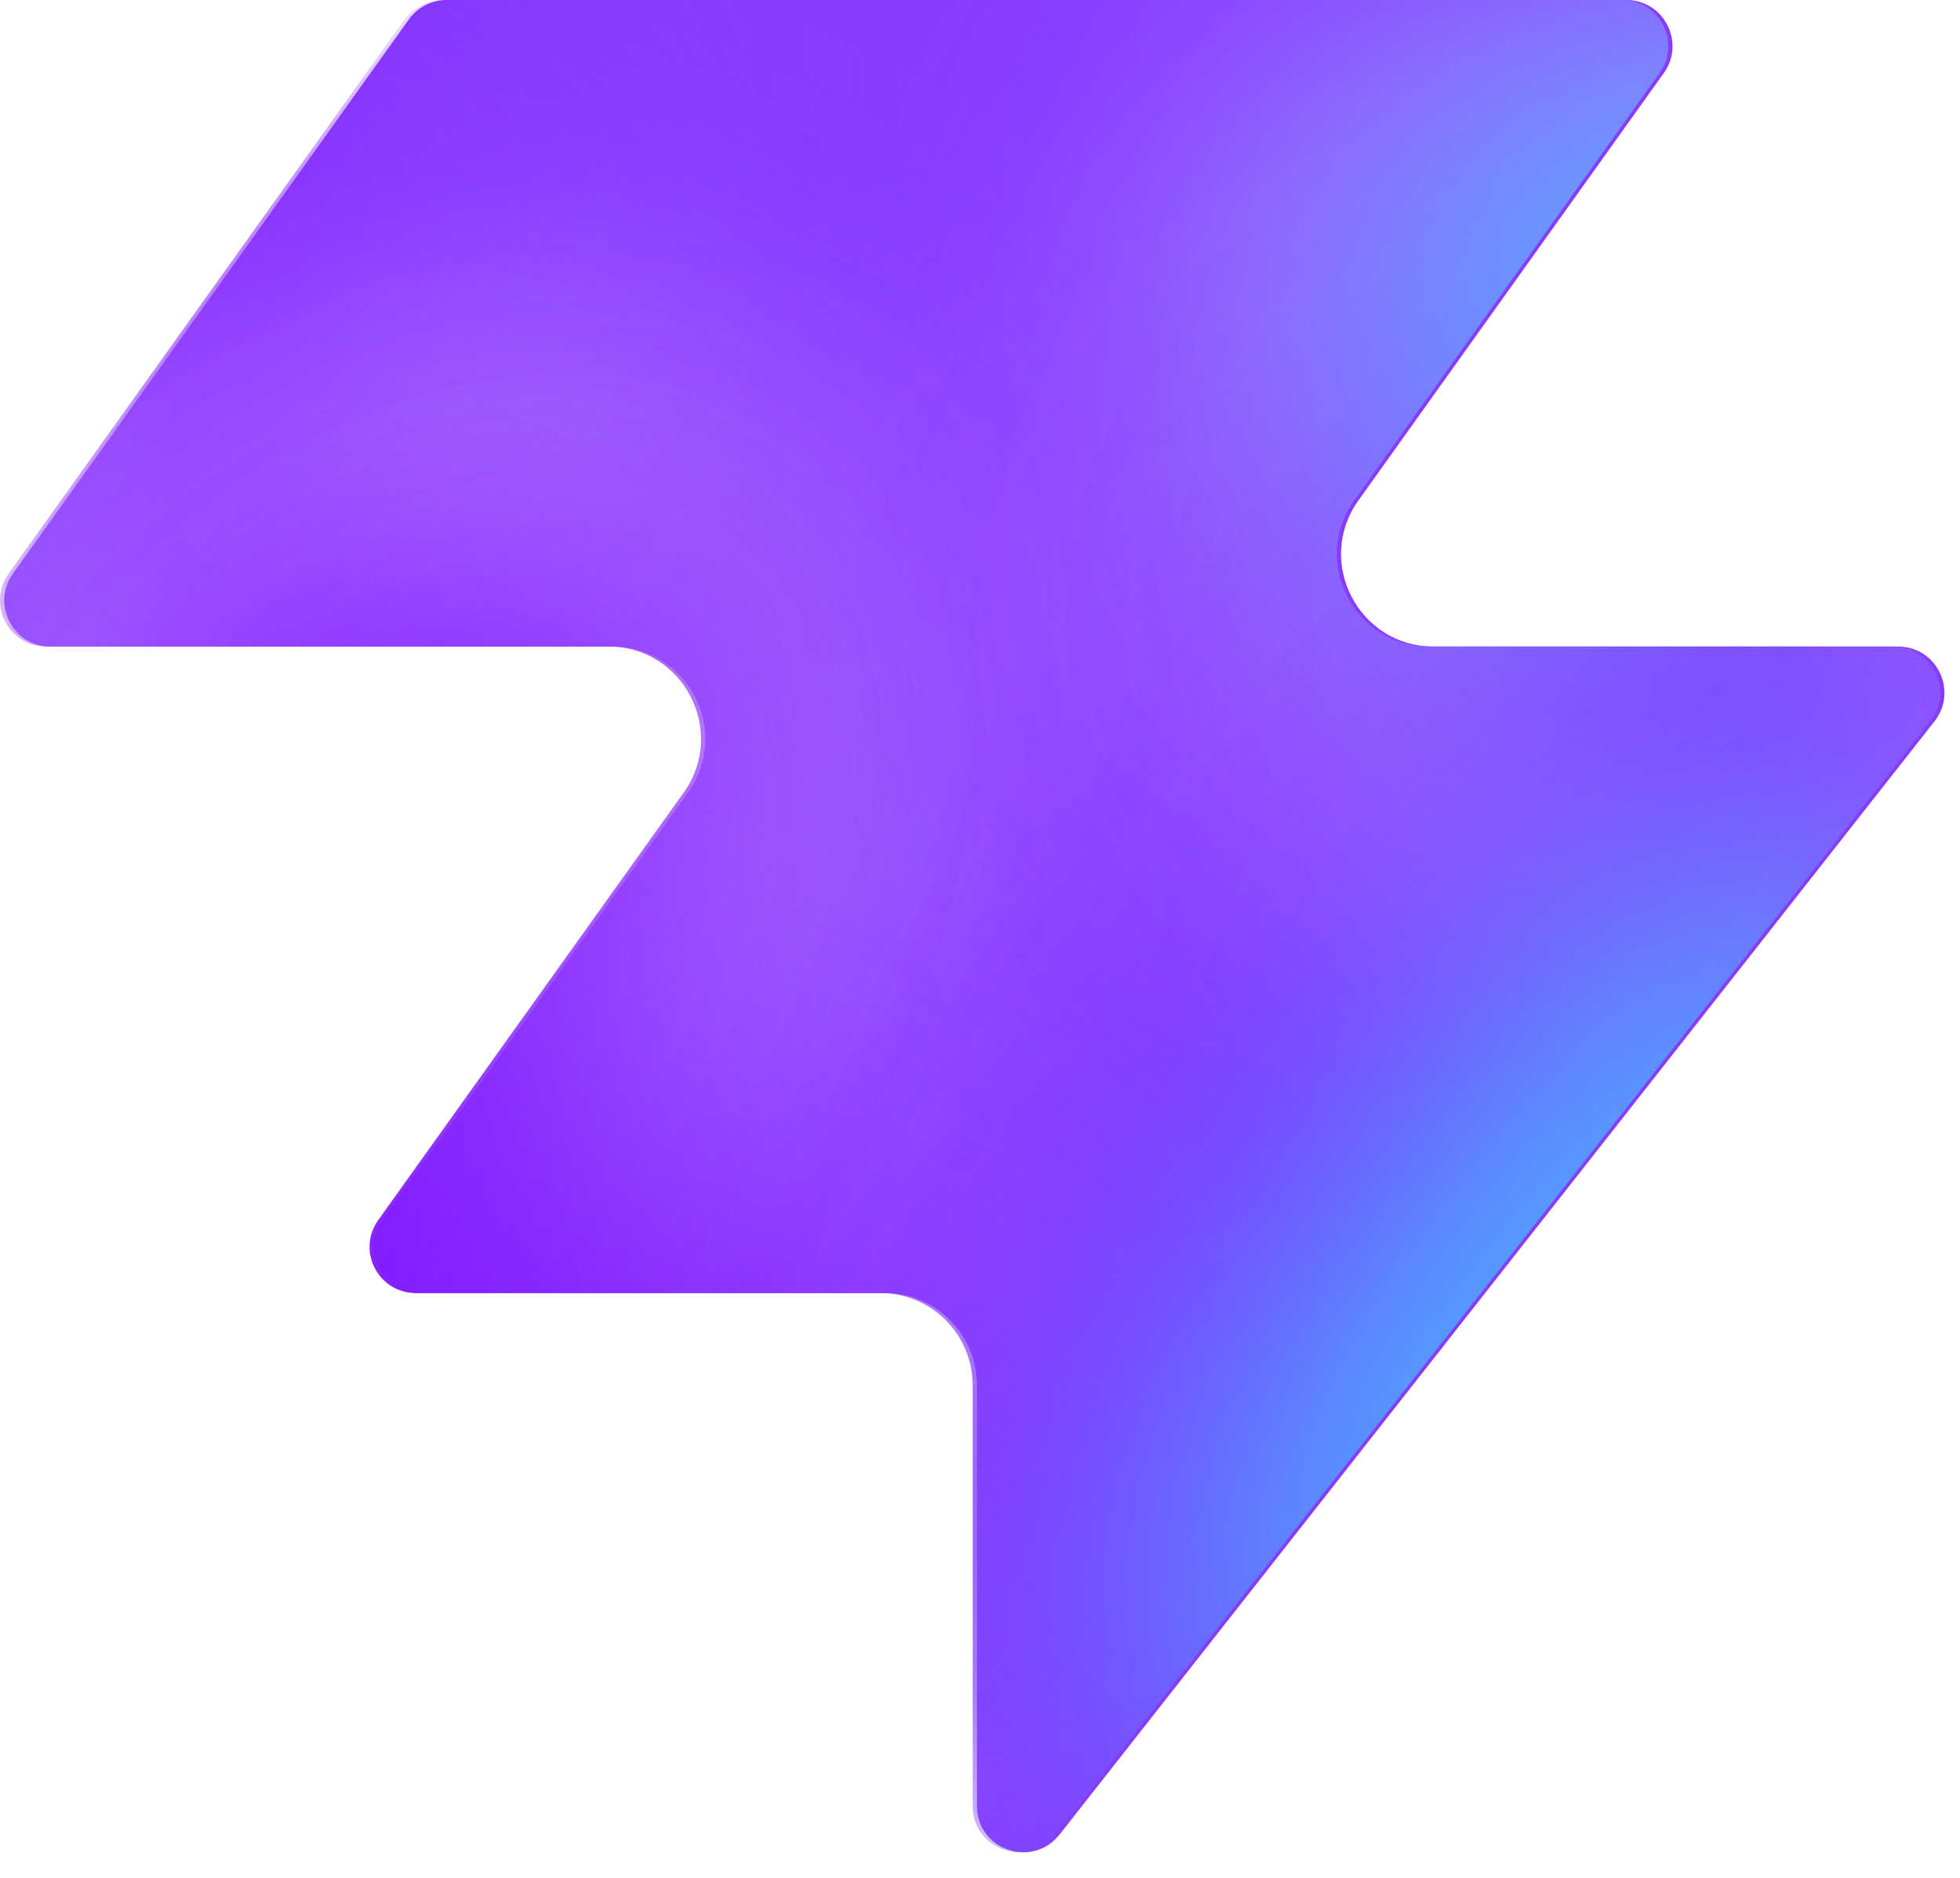
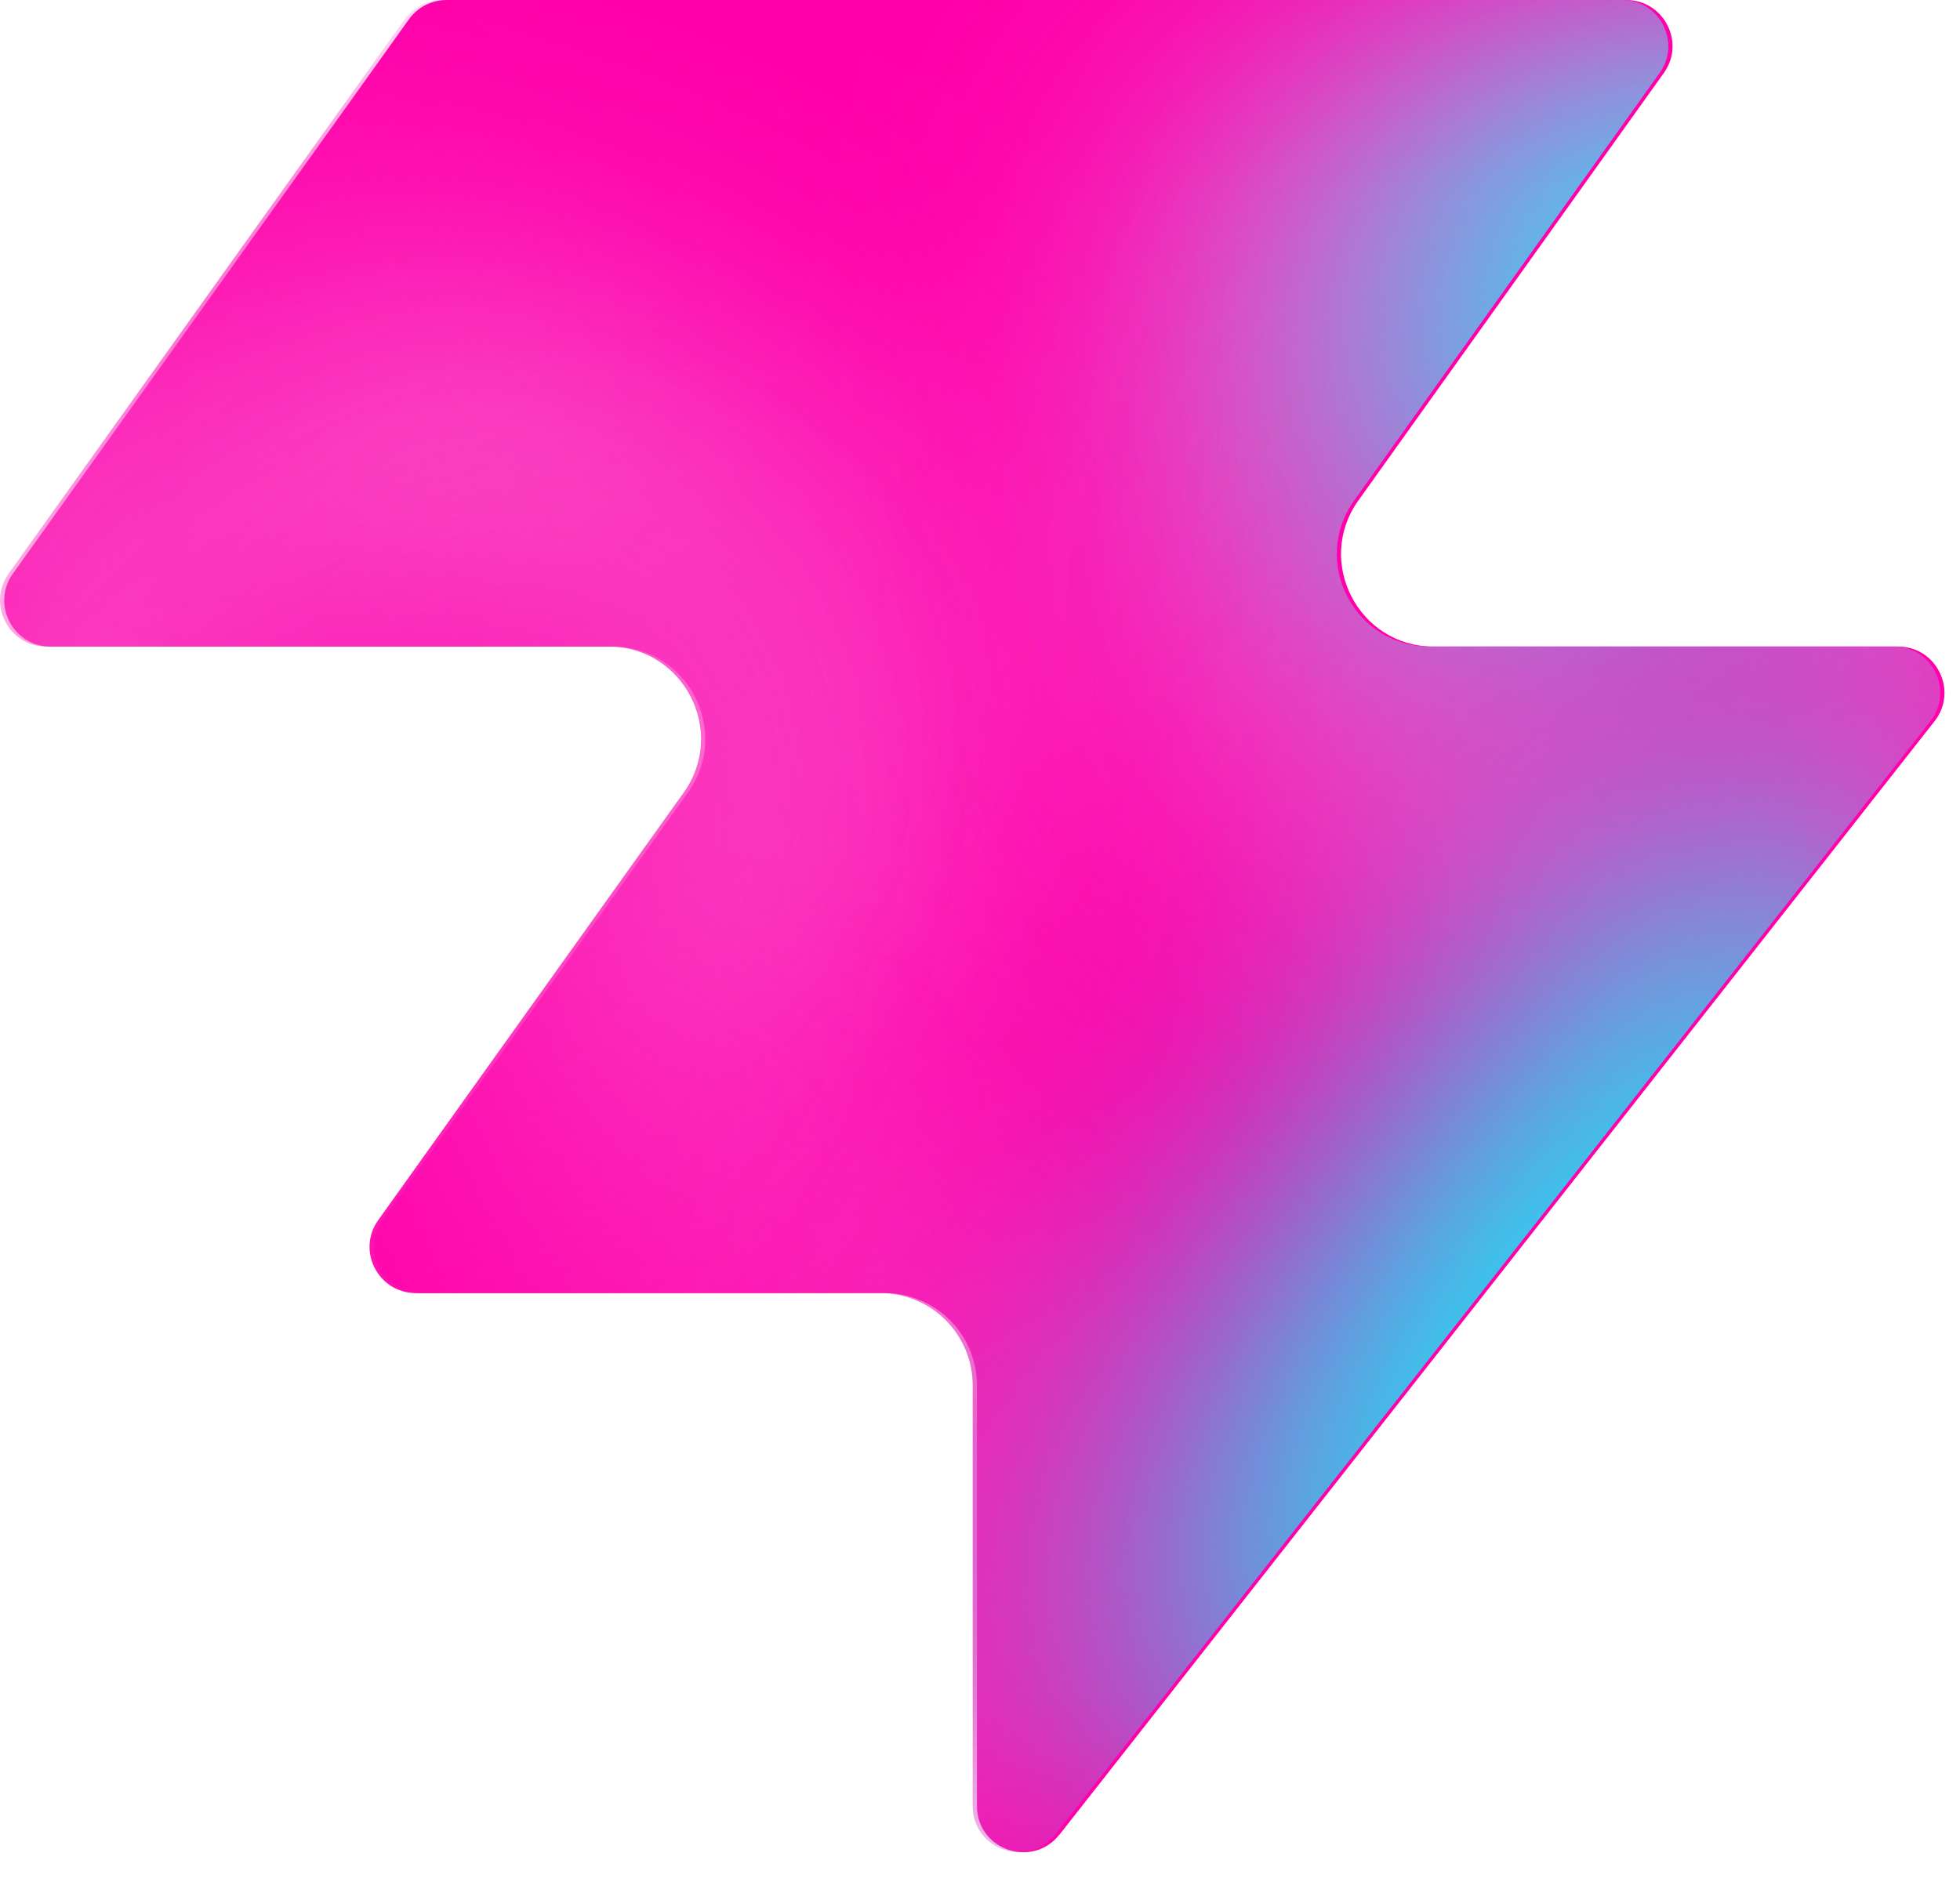
<svg xmlns="http://www.w3.org/2000/svg" width="48" height="46" fill="none" viewBox="0 0 48 46">
-   <path fill="#863bff" d="M25.946 44.938c-.664.845-2.021.375-2.021-.698V33.937a2.26 2.26 0 0 0-2.262-2.262H10.287c-.92 0-1.456-1.04-.92-1.788l7.48-10.471c1.07-1.497 0-3.578-1.842-3.578H1.237c-.92 0-1.456-1.04-.92-1.788L10.013.474c.214-.297.556-.474.92-.474h28.894c.92 0 1.456 1.04.92 1.788l-7.48 10.471c-1.07 1.498 0 3.579 1.842 3.579h11.377c.943 0 1.473 1.088.89 1.83L25.947 44.94z" style="fill:#863bff;fill:color(display-p3 .525 .23 1);fill-opacity:1" />
+   <path fill="#ff00aa" d="M25.946 44.938c-.664.845-2.021.375-2.021-.698V33.937a2.26 2.26 0 0 0-2.262-2.262H10.287c-.92 0-1.456-1.04-.92-1.788l7.48-10.471c1.07-1.497 0-3.578-1.842-3.578H1.237c-.92 0-1.456-1.04-.92-1.788L10.013.474c.214-.297.556-.474.92-.474h28.894c.92 0 1.456 1.04.92 1.788l-7.48 10.471c-1.07 1.498 0 3.579 1.842 3.579h11.377c.943 0 1.473 1.088.89 1.83L25.947 44.94z" style="fill:#ff00aa;fill:color(display-p3 .525 .23 1);fill-opacity:1" />
  <mask id="a" width="48" height="46" x="0" y="0" maskUnits="userSpaceOnUse" style="mask-type:alpha">
    <path fill="#000" d="M25.842 44.938c-.664.844-2.021.375-2.021-.698V33.937a2.26 2.26 0 0 0-2.262-2.262H10.183c-.92 0-1.456-1.04-.92-1.788l7.48-10.471c1.07-1.498 0-3.579-1.842-3.579H1.133c-.92 0-1.456-1.04-.92-1.787L9.91.473c.214-.297.556-.474.92-.474h28.894c.92 0 1.456 1.04.92 1.788l-7.48 10.471c-1.07 1.498 0 3.578 1.842 3.578h11.377c.943 0 1.473 1.088.89 1.832L25.843 44.94z" style="fill:#000;fill-opacity:1" />
  </mask>
  <g mask="url(#a)">
    <g filter="url(#b)">
      <ellipse cx="5.508" cy="14.704" fill="#ede6ff" rx="5.508" ry="14.704" style="fill:#ede6ff;fill:color(display-p3 .927 .903 1);fill-opacity:1" transform="matrix(.00324 1 1 -.00324 -4.47 31.516)" />
    </g>
    <g filter="url(#c)">
      <ellipse cx="10.399" cy="29.851" fill="#ede6ff" rx="10.399" ry="29.851" style="fill:#ede6ff;fill:color(display-p3 .927 .903 1);fill-opacity:1" transform="matrix(.00324 1 1 -.00324 -39.328 7.883)" />
    </g>
    <g filter="url(#d)">
-       <ellipse cx="5.508" cy="30.487" fill="#7e14ff" rx="5.508" ry="30.487" style="fill:#7e14ff;fill:color(display-p3 .492 .077 1);fill-opacity:1" transform="rotate(89.814 -25.913 -14.639)scale(1 -1)" />
+       <ellipse cx="5.508" cy="30.487" fill="#ff00aa" rx="5.508" ry="30.487" style="fill:#ff00aa;fill:color(display-p3 .492 .077 1);fill-opacity:1" transform="rotate(89.814 -25.913 -14.639)scale(1 -1)" />
    </g>
    <g filter="url(#e)">
-       <ellipse cx="5.508" cy="30.599" fill="#7e14ff" rx="5.508" ry="30.599" style="fill:#7e14ff;fill:color(display-p3 .492 .077 1);fill-opacity:1" transform="rotate(89.814 -32.644 -3.334)scale(1 -1)" />
+       <ellipse cx="5.508" cy="30.599" fill="#ff00aa" rx="5.508" ry="30.599" style="fill:#ff00aa;fill:color(display-p3 .492 .077 1);fill-opacity:1" transform="rotate(89.814 -32.644 -3.334)scale(1 -1)" />
    </g>
    <g filter="url(#f)">
-       <ellipse cx="5.508" cy="30.599" fill="#7e14ff" rx="5.508" ry="30.599" style="fill:#7e14ff;fill:color(display-p3 .492 .077 1);fill-opacity:1" transform="matrix(.00324 1 1 -.00324 -34.34 30.47)" />
+       <ellipse cx="5.508" cy="30.599" fill="#ff00aa" rx="5.508" ry="30.599" style="fill:#ff00aa;fill:color(display-p3 .492 .077 1);fill-opacity:1" transform="matrix(.00324 1 1 -.00324 -34.34 30.47)" />
    </g>
    <g filter="url(#g)">
      <ellipse cx="14.072" cy="22.078" fill="#ede6ff" rx="14.072" ry="22.078" style="fill:#ede6ff;fill:color(display-p3 .927 .903 1);fill-opacity:1" transform="rotate(93.35 24.506 48.493)scale(-1 1)" />
    </g>
    <g filter="url(#h)">
-       <ellipse cx="3.47" cy="21.501" fill="#7e14ff" rx="3.47" ry="21.501" style="fill:#7e14ff;fill:color(display-p3 .492 .077 1);fill-opacity:1" transform="rotate(89.009 28.708 47.59)scale(-1 1)" />
+       <ellipse cx="3.47" cy="21.501" fill="#ff00aa" rx="3.47" ry="21.501" style="fill:#ff00aa;fill:color(display-p3 .492 .077 1);fill-opacity:1" transform="rotate(89.009 28.708 47.59)scale(-1 1)" />
    </g>
    <g filter="url(#i)">
-       <ellipse cx="3.47" cy="21.501" fill="#7e14ff" rx="3.47" ry="21.501" style="fill:#7e14ff;fill:color(display-p3 .492 .077 1);fill-opacity:1" transform="rotate(89.009 28.708 47.59)scale(-1 1)" />
+       <ellipse cx="3.47" cy="21.501" fill="#ff00aa" rx="3.47" ry="21.501" style="fill:#ff00aa;fill:color(display-p3 .492 .077 1);fill-opacity:1" transform="rotate(89.009 28.708 47.59)scale(-1 1)" />
    </g>
    <g filter="url(#j)">
-       <ellipse cx=".387" cy="8.972" fill="#7e14ff" rx="4.407" ry="29.108" style="fill:#7e14ff;fill:color(display-p3 .492 .077 1);fill-opacity:1" transform="rotate(39.51 .387 8.972)" />
+       <ellipse cx=".387" cy="8.972" fill="#ff00aa" rx="4.407" ry="29.108" style="fill:#ff00aa;fill:color(display-p3 .492 .077 1);fill-opacity:1" transform="rotate(39.51 .387 8.972)" />
    </g>
    <g filter="url(#k)">
-       <ellipse cx="47.523" cy="-6.092" fill="#7e14ff" rx="4.407" ry="29.108" style="fill:#7e14ff;fill:color(display-p3 .492 .077 1);fill-opacity:1" transform="rotate(37.892 47.523 -6.092)" />
+       <ellipse cx="47.523" cy="-6.092" fill="#ff00aa" rx="4.407" ry="29.108" style="fill:#ff00aa;fill:color(display-p3 .492 .077 1);fill-opacity:1" transform="rotate(37.892 47.523 -6.092)" />
    </g>
    <g filter="url(#l)">
-       <ellipse cx="41.412" cy="6.333" fill="#47bfff" rx="5.971" ry="9.665" style="fill:#47bfff;fill:color(display-p3 .28 .748 1);fill-opacity:1" transform="rotate(37.892 41.412 6.333)" />
+       <ellipse cx="41.412" cy="6.333" fill="#00ffff" rx="5.971" ry="9.665" style="fill:#00ffff;fill:color(display-p3 .28 .748 1);fill-opacity:1" transform="rotate(37.892 41.412 6.333)" />
    </g>
    <g filter="url(#m)">
-       <ellipse cx="-1.879" cy="38.332" fill="#7e14ff" rx="4.407" ry="29.108" style="fill:#7e14ff;fill:color(display-p3 .492 .077 1);fill-opacity:1" transform="rotate(37.892 -1.88 38.332)" />
+       <ellipse cx="-1.879" cy="38.332" fill="#ff00aa" rx="4.407" ry="29.108" style="fill:#ff00aa;fill:color(display-p3 .492 .077 1);fill-opacity:1" transform="rotate(37.892 -1.88 38.332)" />
    </g>
    <g filter="url(#n)">
-       <ellipse cx="-1.879" cy="38.332" fill="#7e14ff" rx="4.407" ry="29.108" style="fill:#7e14ff;fill:color(display-p3 .492 .077 1);fill-opacity:1" transform="rotate(37.892 -1.88 38.332)" />
+       <ellipse cx="-1.879" cy="38.332" fill="#ff00aa" rx="4.407" ry="29.108" style="fill:#ff00aa;fill:color(display-p3 .492 .077 1);fill-opacity:1" transform="rotate(37.892 -1.88 38.332)" />
    </g>
    <g filter="url(#o)">
-       <ellipse cx="35.651" cy="29.907" fill="#7e14ff" rx="4.407" ry="29.108" style="fill:#7e14ff;fill:color(display-p3 .492 .077 1);fill-opacity:1" transform="rotate(37.892 35.651 29.907)" />
+       <ellipse cx="35.651" cy="29.907" fill="#ff00aa" rx="4.407" ry="29.108" style="fill:#ff00aa;fill:color(display-p3 .492 .077 1);fill-opacity:1" transform="rotate(37.892 35.651 29.907)" />
    </g>
    <g filter="url(#p)">
-       <ellipse cx="38.418" cy="32.4" fill="#47bfff" rx="5.971" ry="15.297" style="fill:#47bfff;fill:color(display-p3 .28 .748 1);fill-opacity:1" transform="rotate(37.892 38.418 32.4)" />
+       <ellipse cx="38.418" cy="32.4" fill="#00ffff" rx="5.971" ry="15.297" style="fill:#00ffff;fill:color(display-p3 .28 .748 1);fill-opacity:1" transform="rotate(37.892 38.418 32.4)" />
    </g>
  </g>
  <defs>
    <filter id="b" width="60.045" height="41.654" x="-19.77" y="16.149" color-interpolation-filters="sRGB" filterUnits="userSpaceOnUse">
      <feFlood flood-opacity="0" result="BackgroundImageFix" />
      <feBlend in="SourceGraphic" in2="BackgroundImageFix" result="shape" />
      <feGaussianBlur result="effect1_foregroundBlur_2002_17158" stdDeviation="7.659" />
    </filter>
    <filter id="c" width="90.34" height="51.437" x="-54.613" y="-7.533" color-interpolation-filters="sRGB" filterUnits="userSpaceOnUse">
      <feFlood flood-opacity="0" result="BackgroundImageFix" />
      <feBlend in="SourceGraphic" in2="BackgroundImageFix" result="shape" />
      <feGaussianBlur result="effect1_foregroundBlur_2002_17158" stdDeviation="7.659" />
    </filter>
    <filter id="d" width="79.355" height="29.4" x="-49.64" y="2.03" color-interpolation-filters="sRGB" filterUnits="userSpaceOnUse">
      <feFlood flood-opacity="0" result="BackgroundImageFix" />
      <feBlend in="SourceGraphic" in2="BackgroundImageFix" result="shape" />
      <feGaussianBlur result="effect1_foregroundBlur_2002_17158" stdDeviation="4.596" />
    </filter>
    <filter id="e" width="79.579" height="29.4" x="-45.045" y="20.029" color-interpolation-filters="sRGB" filterUnits="userSpaceOnUse">
      <feFlood flood-opacity="0" result="BackgroundImageFix" />
      <feBlend in="SourceGraphic" in2="BackgroundImageFix" result="shape" />
      <feGaussianBlur result="effect1_foregroundBlur_2002_17158" stdDeviation="4.596" />
    </filter>
    <filter id="f" width="79.579" height="29.4" x="-43.513" y="21.178" color-interpolation-filters="sRGB" filterUnits="userSpaceOnUse">
      <feFlood flood-opacity="0" result="BackgroundImageFix" />
      <feBlend in="SourceGraphic" in2="BackgroundImageFix" result="shape" />
      <feGaussianBlur result="effect1_foregroundBlur_2002_17158" stdDeviation="4.596" />
    </filter>
    <filter id="g" width="74.749" height="58.852" x="15.756" y="-17.901" color-interpolation-filters="sRGB" filterUnits="userSpaceOnUse">
      <feFlood flood-opacity="0" result="BackgroundImageFix" />
      <feBlend in="SourceGraphic" in2="BackgroundImageFix" result="shape" />
      <feGaussianBlur result="effect1_foregroundBlur_2002_17158" stdDeviation="7.659" />
    </filter>
    <filter id="h" width="61.377" height="25.362" x="23.548" y="2.284" color-interpolation-filters="sRGB" filterUnits="userSpaceOnUse">
      <feFlood flood-opacity="0" result="BackgroundImageFix" />
      <feBlend in="SourceGraphic" in2="BackgroundImageFix" result="shape" />
      <feGaussianBlur result="effect1_foregroundBlur_2002_17158" stdDeviation="4.596" />
    </filter>
    <filter id="i" width="61.377" height="25.362" x="23.548" y="2.284" color-interpolation-filters="sRGB" filterUnits="userSpaceOnUse">
      <feFlood flood-opacity="0" result="BackgroundImageFix" />
      <feBlend in="SourceGraphic" in2="BackgroundImageFix" result="shape" />
      <feGaussianBlur result="effect1_foregroundBlur_2002_17158" stdDeviation="4.596" />
    </filter>
    <filter id="j" width="56.045" height="63.649" x="-27.636" y="-22.853" color-interpolation-filters="sRGB" filterUnits="userSpaceOnUse">
      <feFlood flood-opacity="0" result="BackgroundImageFix" />
      <feBlend in="SourceGraphic" in2="BackgroundImageFix" result="shape" />
      <feGaussianBlur result="effect1_foregroundBlur_2002_17158" stdDeviation="4.596" />
    </filter>
    <filter id="k" width="54.814" height="64.646" x="20.116" y="-38.415" color-interpolation-filters="sRGB" filterUnits="userSpaceOnUse">
      <feFlood flood-opacity="0" result="BackgroundImageFix" />
      <feBlend in="SourceGraphic" in2="BackgroundImageFix" result="shape" />
      <feGaussianBlur result="effect1_foregroundBlur_2002_17158" stdDeviation="4.596" />
    </filter>
    <filter id="l" width="33.541" height="35.313" x="24.641" y="-11.323" color-interpolation-filters="sRGB" filterUnits="userSpaceOnUse">
      <feFlood flood-opacity="0" result="BackgroundImageFix" />
      <feBlend in="SourceGraphic" in2="BackgroundImageFix" result="shape" />
      <feGaussianBlur result="effect1_foregroundBlur_2002_17158" stdDeviation="4.596" />
    </filter>
    <filter id="m" width="54.814" height="64.646" x="-29.286" y="6.009" color-interpolation-filters="sRGB" filterUnits="userSpaceOnUse">
      <feFlood flood-opacity="0" result="BackgroundImageFix" />
      <feBlend in="SourceGraphic" in2="BackgroundImageFix" result="shape" />
      <feGaussianBlur result="effect1_foregroundBlur_2002_17158" stdDeviation="4.596" />
    </filter>
    <filter id="n" width="54.814" height="64.646" x="-29.286" y="6.009" color-interpolation-filters="sRGB" filterUnits="userSpaceOnUse">
      <feFlood flood-opacity="0" result="BackgroundImageFix" />
      <feBlend in="SourceGraphic" in2="BackgroundImageFix" result="shape" />
      <feGaussianBlur result="effect1_foregroundBlur_2002_17158" stdDeviation="4.596" />
    </filter>
    <filter id="o" width="54.814" height="64.646" x="8.244" y="-2.416" color-interpolation-filters="sRGB" filterUnits="userSpaceOnUse">
      <feFlood flood-opacity="0" result="BackgroundImageFix" />
      <feBlend in="SourceGraphic" in2="BackgroundImageFix" result="shape" />
      <feGaussianBlur result="effect1_foregroundBlur_2002_17158" stdDeviation="4.596" />
    </filter>
    <filter id="p" width="39.409" height="43.623" x="18.713" y="10.588" color-interpolation-filters="sRGB" filterUnits="userSpaceOnUse">
      <feFlood flood-opacity="0" result="BackgroundImageFix" />
      <feBlend in="SourceGraphic" in2="BackgroundImageFix" result="shape" />
      <feGaussianBlur result="effect1_foregroundBlur_2002_17158" stdDeviation="4.596" />
    </filter>
  </defs>
</svg>
